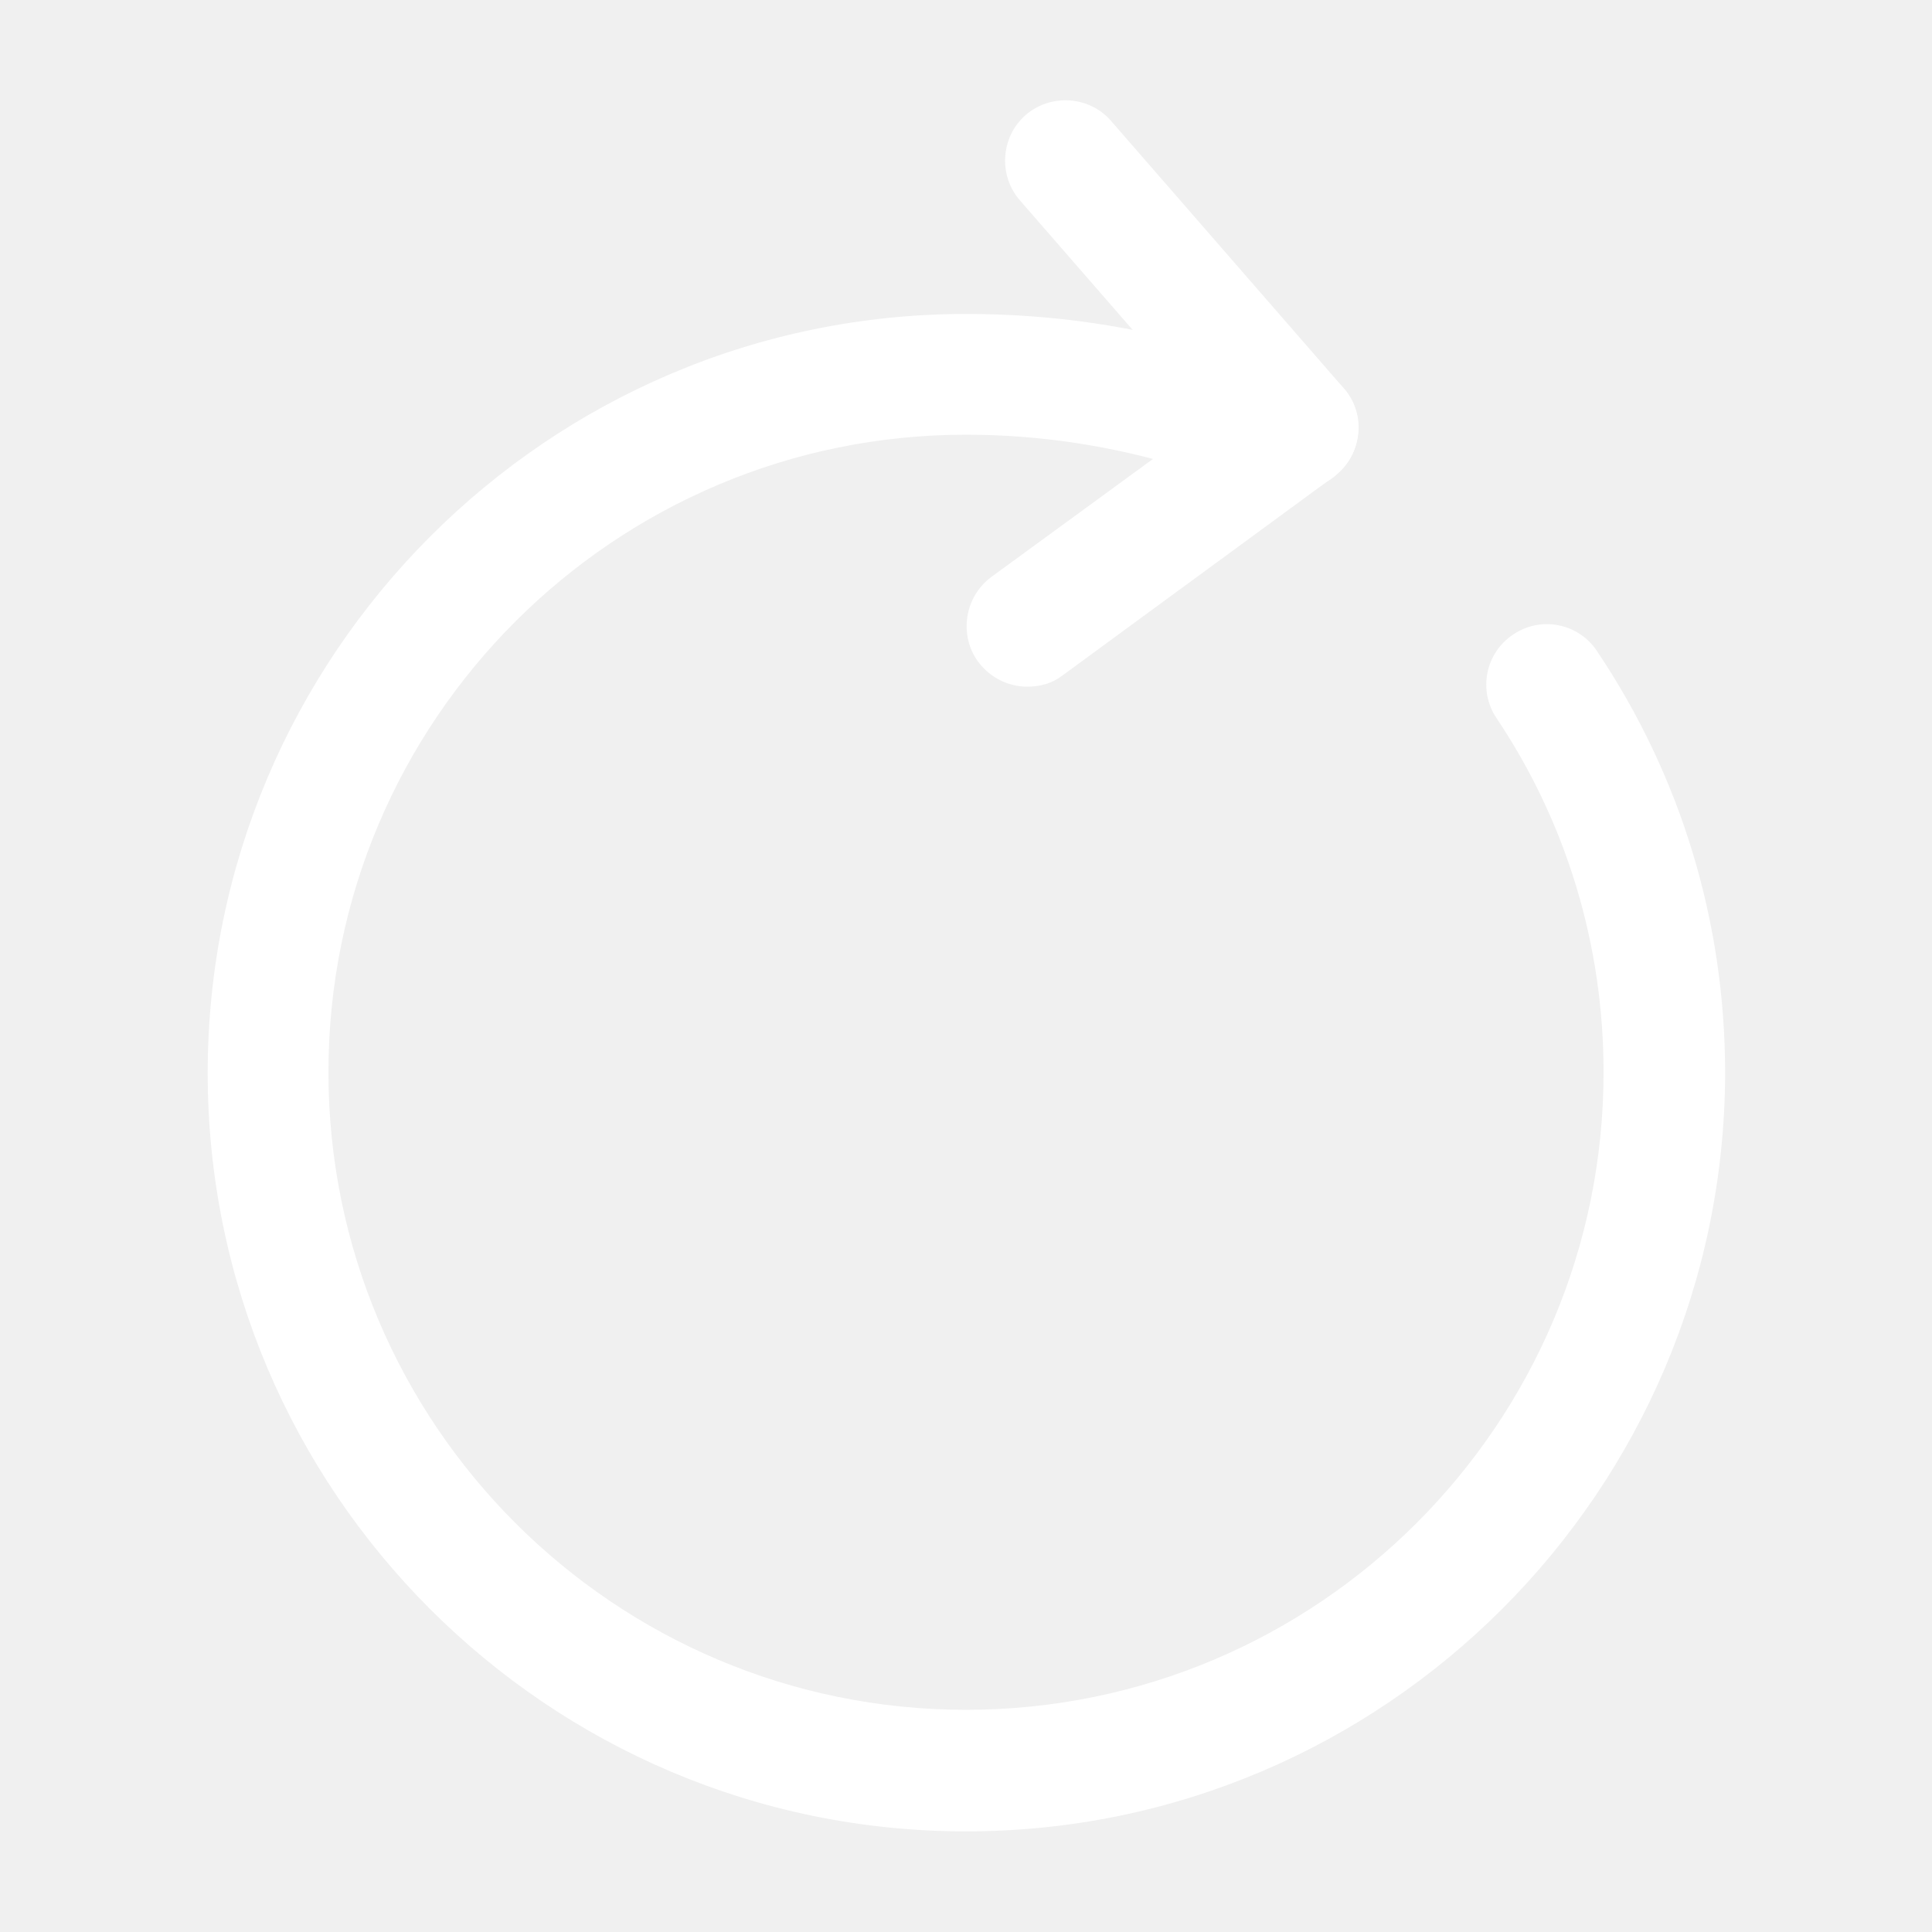
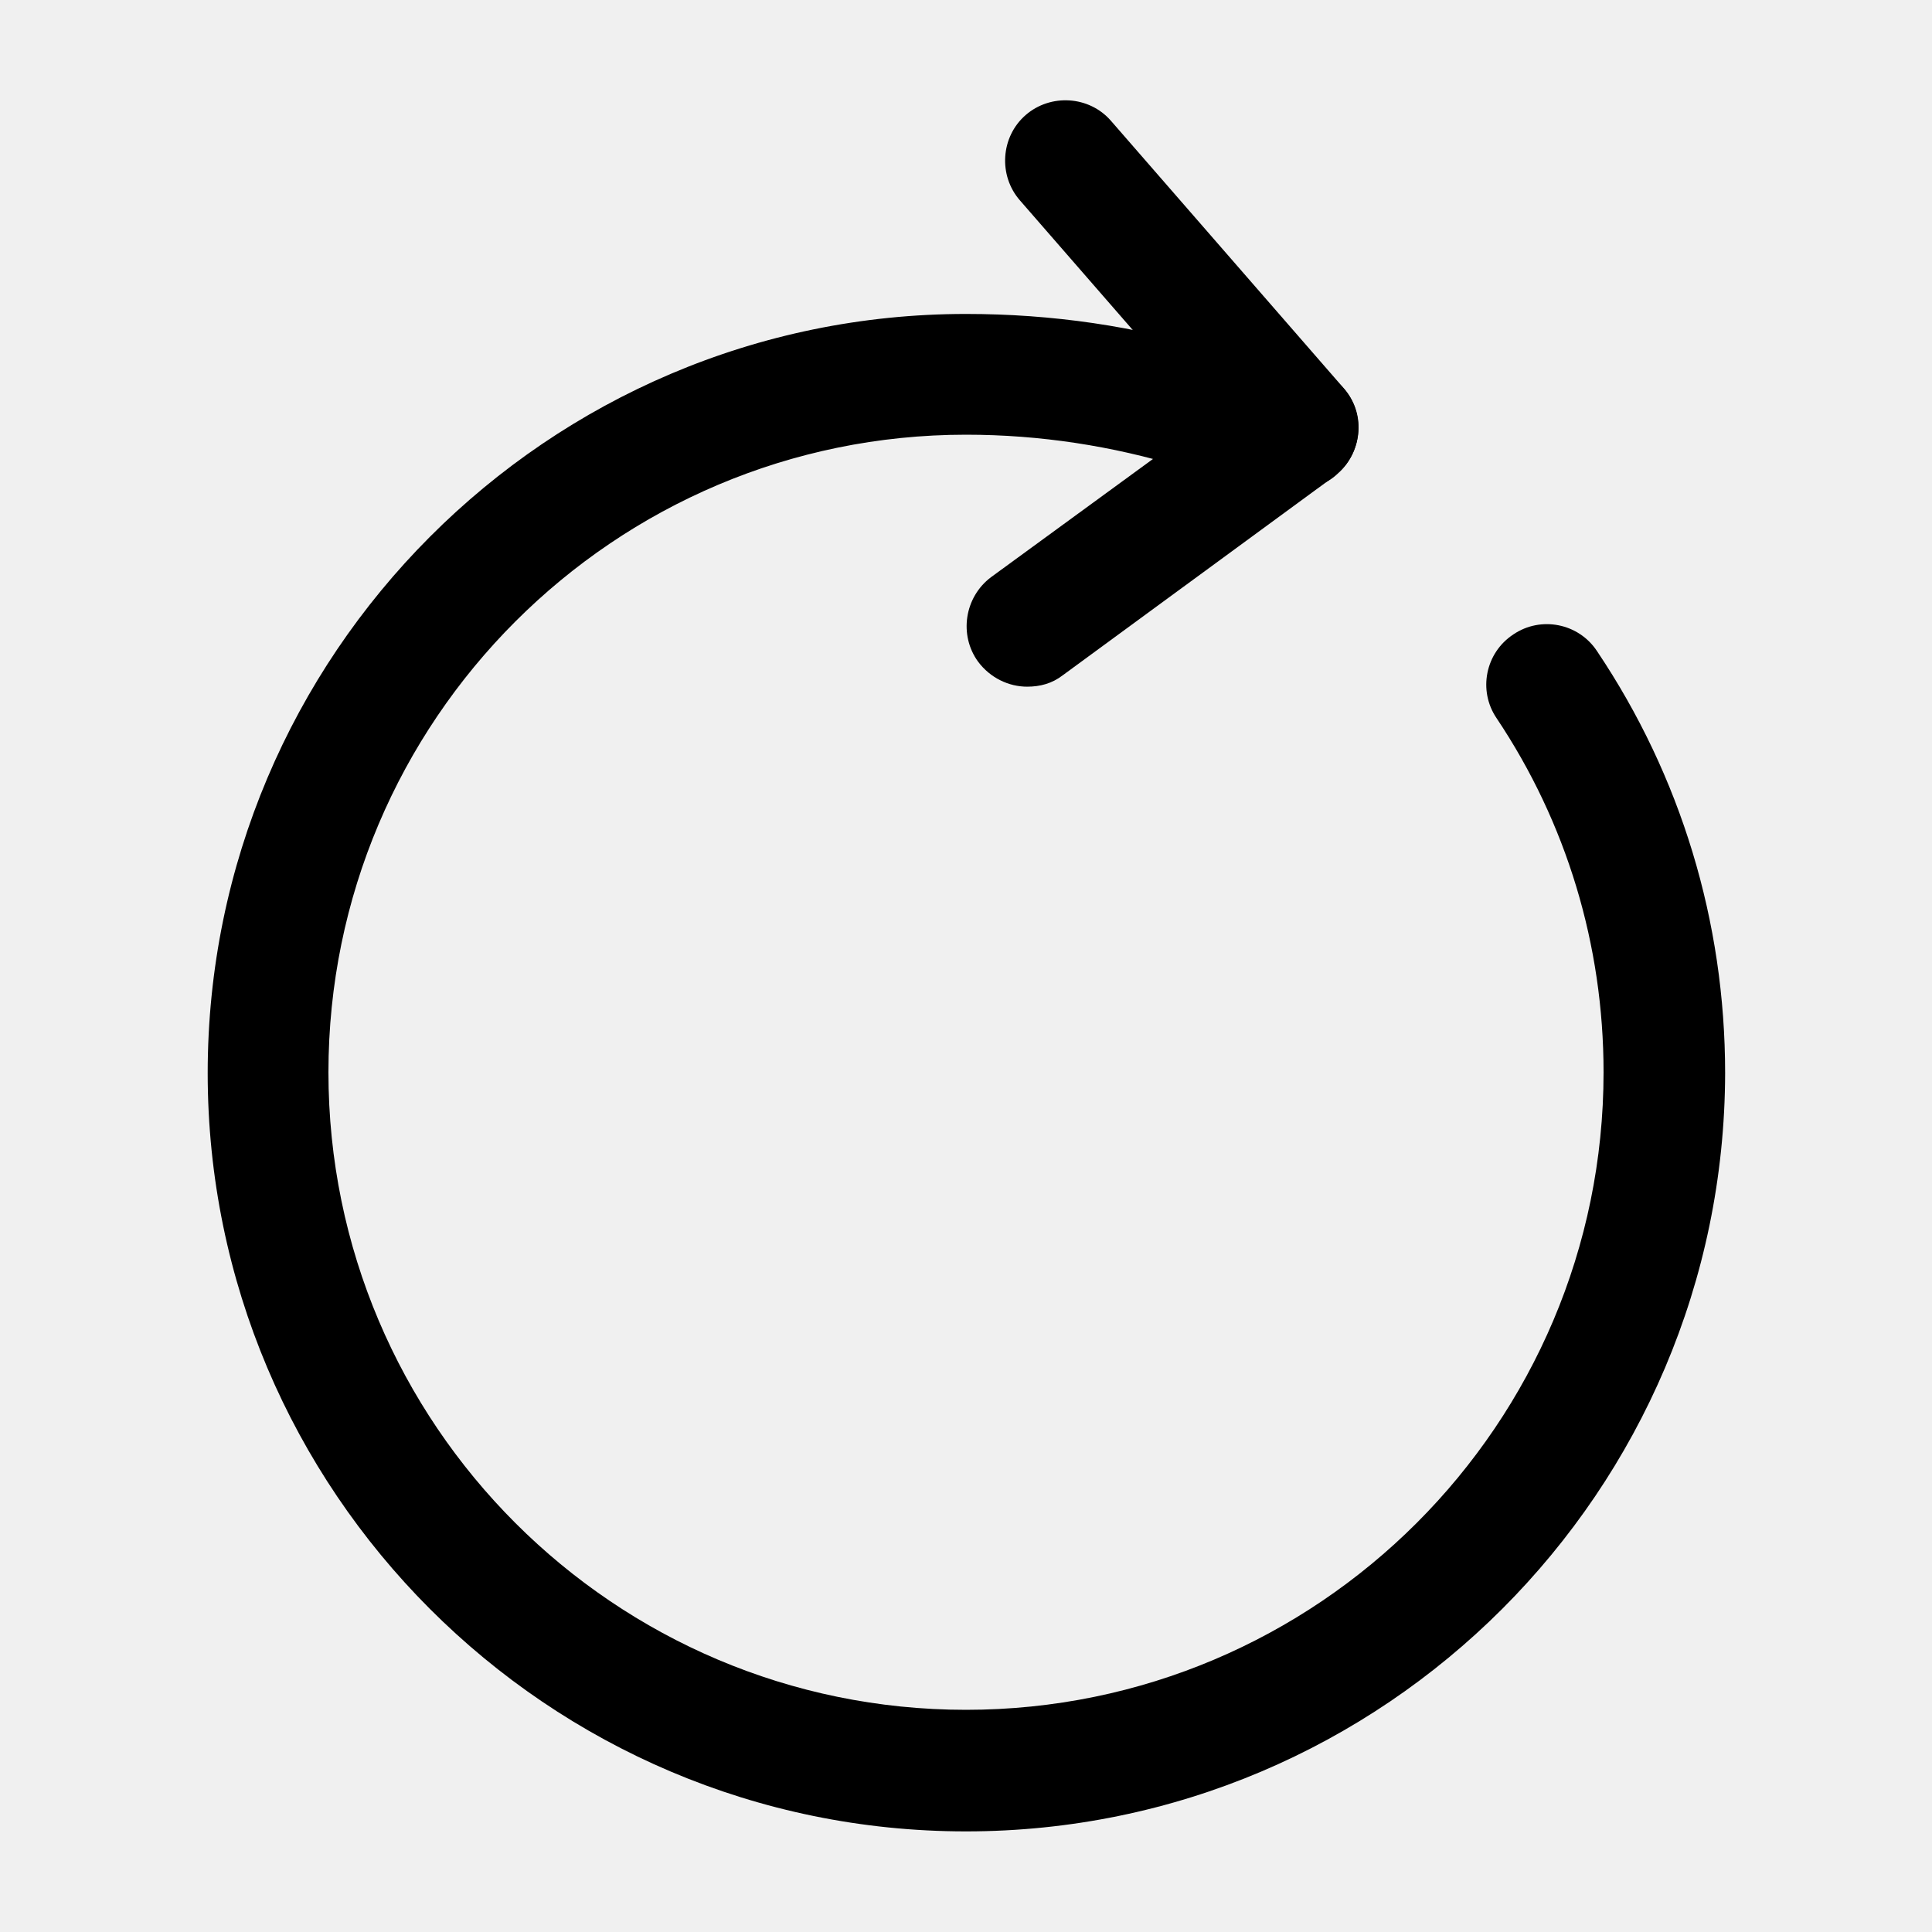
<svg xmlns="http://www.w3.org/2000/svg" width="26" height="26" viewBox="0 0 26 26" fill="none">
-   <path d="M13 24.646C7.367 24.646 2.795 20.063 2.795 14.441C2.795 8.818 7.367 4.225 13 4.225C14.159 4.225 15.286 4.388 16.369 4.723C16.802 4.853 17.041 5.308 16.911 5.742C16.781 6.175 16.326 6.413 15.892 6.283C14.972 6.002 13.997 5.85 13 5.85C8.266 5.85 4.42 9.696 4.42 14.43C4.42 19.164 8.266 23.01 13 23.01C17.734 23.01 21.58 19.164 21.58 14.43C21.58 12.718 21.082 11.072 20.139 9.663C19.89 9.295 19.987 8.786 20.367 8.537C20.735 8.288 21.244 8.385 21.493 8.764C22.62 10.443 23.216 12.404 23.216 14.441C23.205 20.063 18.633 24.646 13 24.646Z" fill="white" />
-   <path d="M17.474 6.576C17.247 6.576 17.019 6.478 16.857 6.294L13.726 2.697C13.433 2.362 13.466 1.842 13.802 1.549C14.137 1.257 14.658 1.289 14.95 1.625L18.081 5.222C18.373 5.557 18.341 6.077 18.005 6.37C17.864 6.511 17.669 6.576 17.474 6.576Z" fill="white" />
-   <path d="M13.823 9.241C13.574 9.241 13.325 9.122 13.163 8.905C12.903 8.548 12.978 8.038 13.336 7.768L16.987 5.103C17.344 4.832 17.853 4.918 18.124 5.276C18.395 5.633 18.308 6.143 17.951 6.413L14.3 9.089C14.159 9.198 13.997 9.241 13.823 9.241Z" fill="white" />
+   <path d="M13 24.646C7.367 24.646 2.795 20.063 2.795 14.441C2.795 8.818 7.367 4.225 13 4.225C14.159 4.225 15.286 4.388 16.369 4.723C16.802 4.853 17.041 5.308 16.911 5.742C16.781 6.175 16.326 6.413 15.892 6.283C14.972 6.002 13.997 5.85 13 5.85C8.266 5.85 4.42 9.696 4.42 14.43C4.42 19.164 8.266 23.01 13 23.01C17.734 23.01 21.58 19.164 21.58 14.43C21.58 12.718 21.082 11.072 20.139 9.663C19.89 9.295 19.987 8.786 20.367 8.537C20.735 8.288 21.244 8.385 21.493 8.764C22.62 10.443 23.216 12.404 23.216 14.441C23.205 20.063 18.633 24.646 13 24.646Z" fill="currentColor" />
+   <path d="M17.474 6.576C17.247 6.576 17.019 6.478 16.857 6.294L13.726 2.697C13.433 2.362 13.466 1.842 13.802 1.549C14.137 1.257 14.658 1.289 14.95 1.625L18.081 5.222C18.373 5.557 18.341 6.077 18.005 6.37C17.864 6.511 17.669 6.576 17.474 6.576Z" fill="currentColor" />
+   <path d="M13.823 9.241C13.574 9.241 13.325 9.122 13.163 8.905C12.903 8.548 12.978 8.038 13.336 7.768L16.987 5.103C17.344 4.832 17.853 4.918 18.124 5.276C18.395 5.633 18.308 6.143 17.951 6.413L14.3 9.089C14.159 9.198 13.997 9.241 13.823 9.241Z" fill="currentColor" />
</svg>
